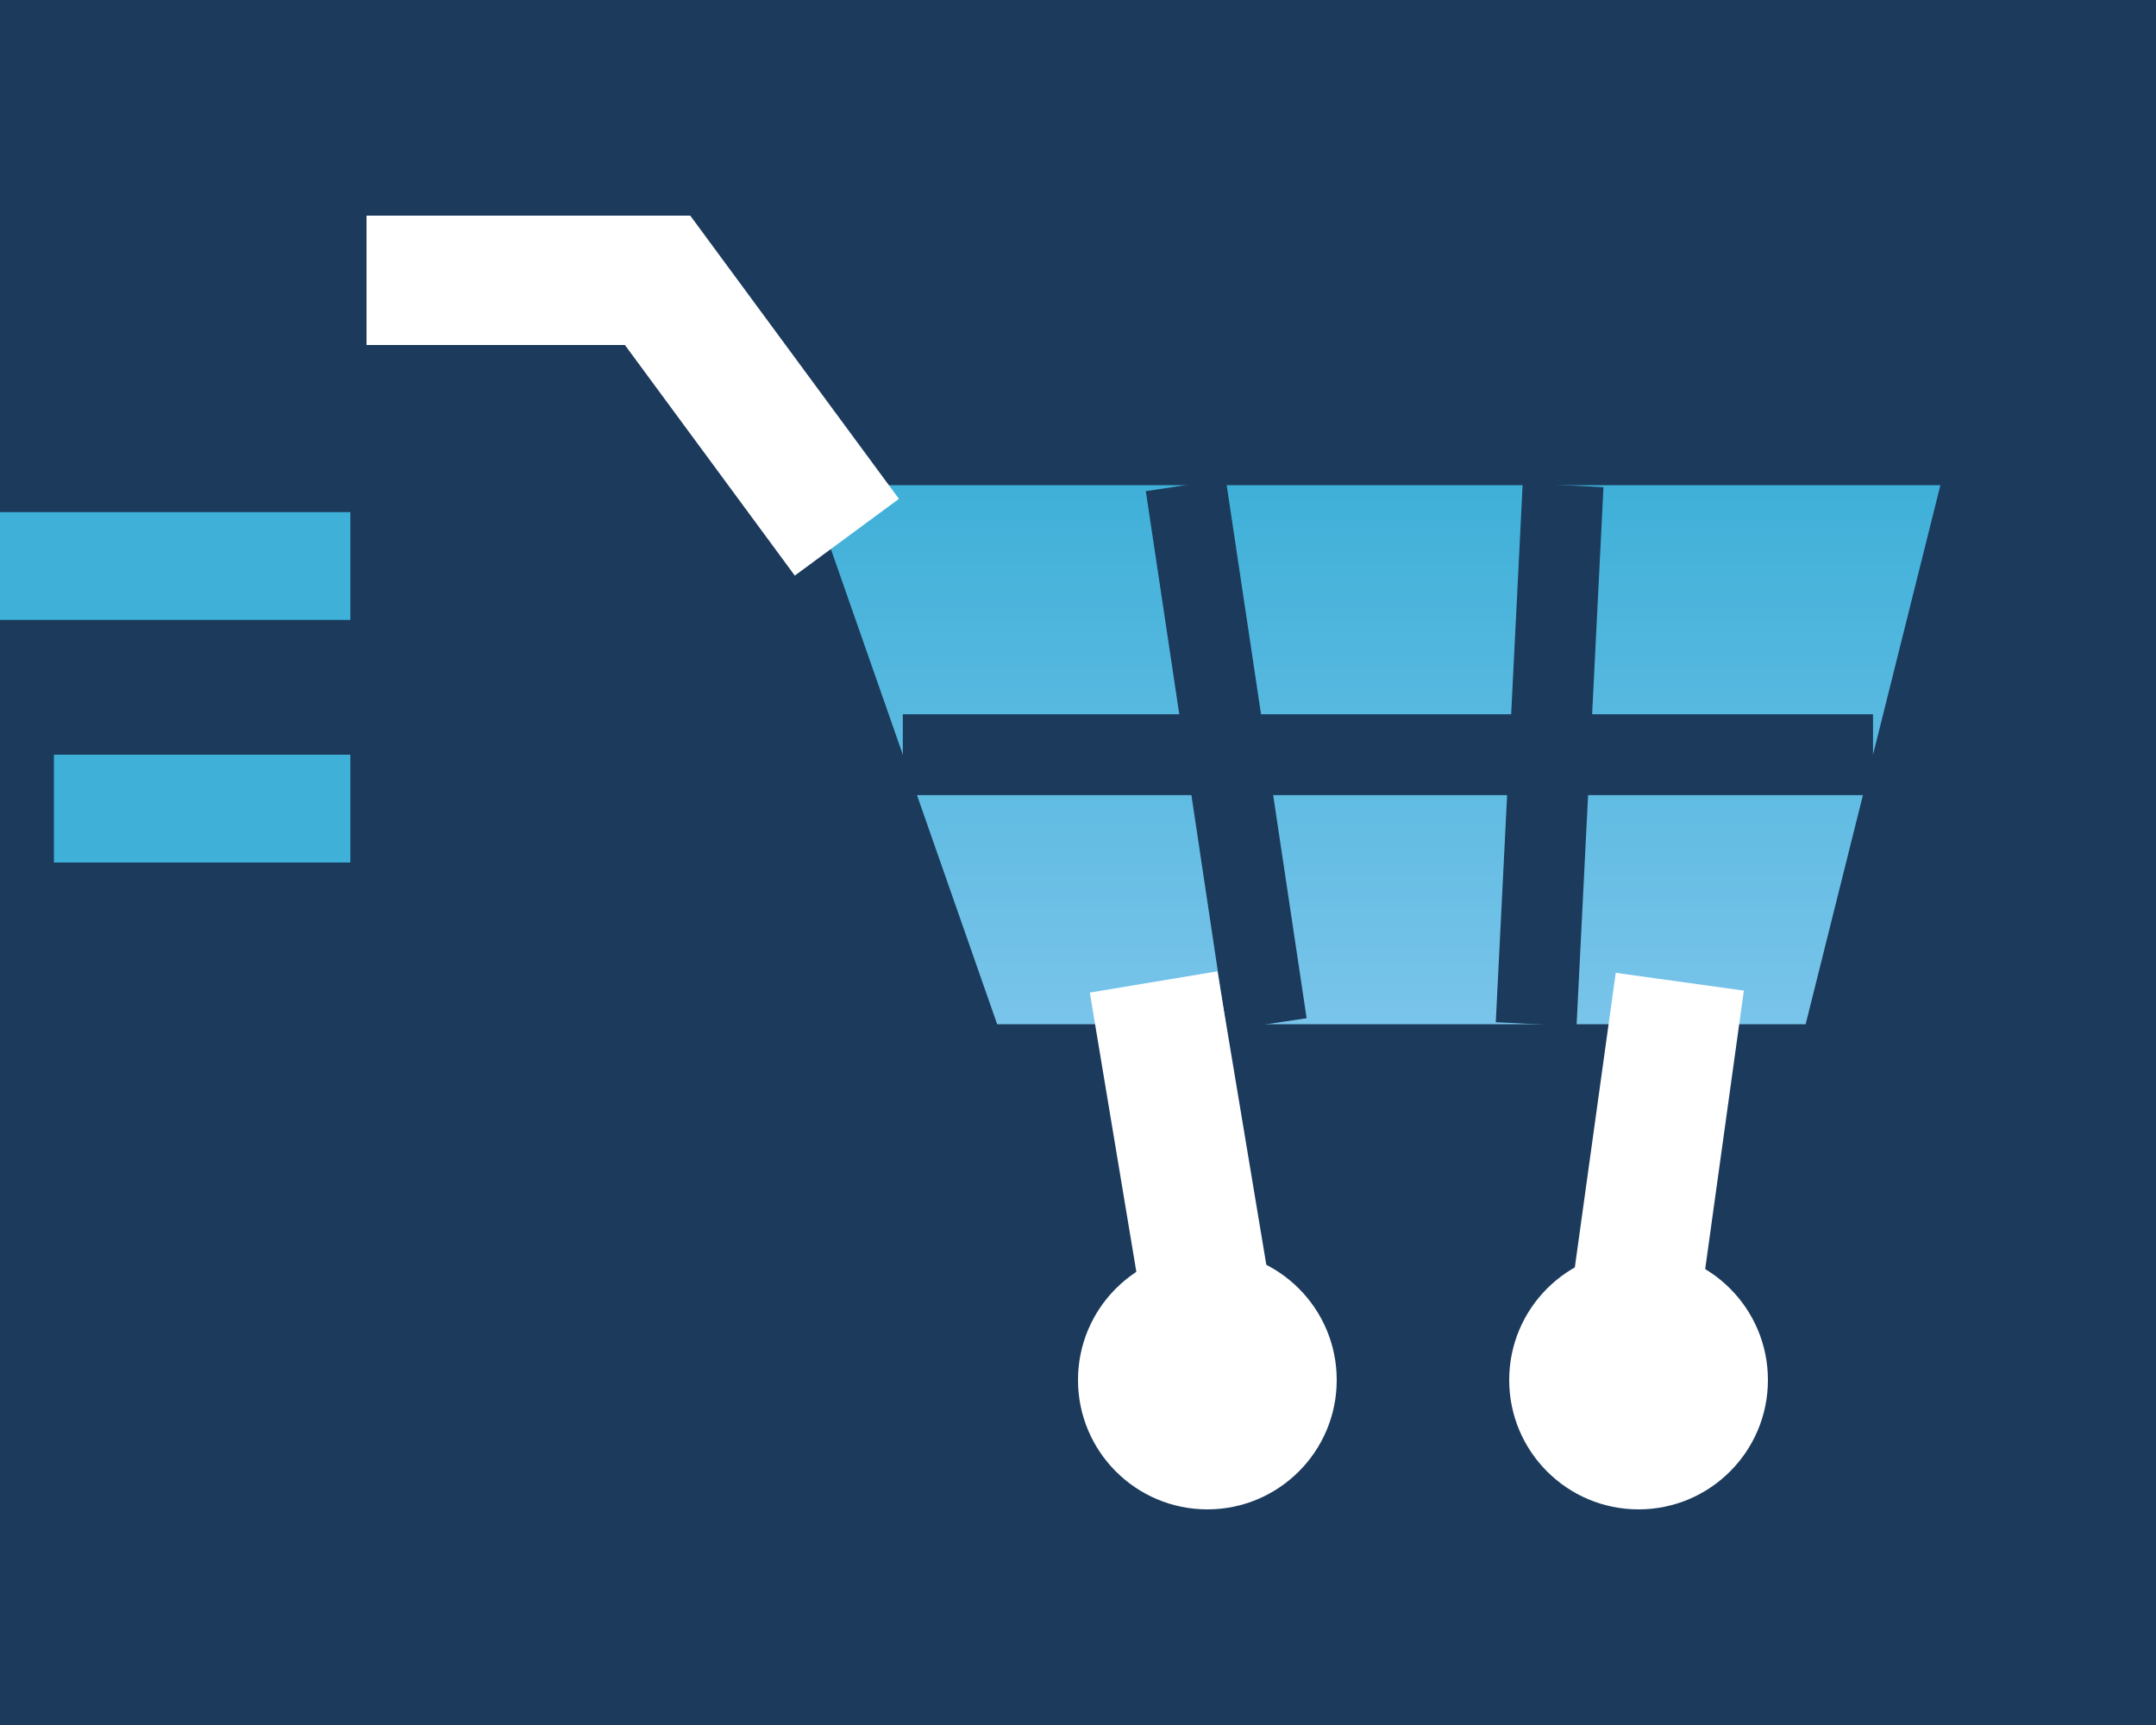
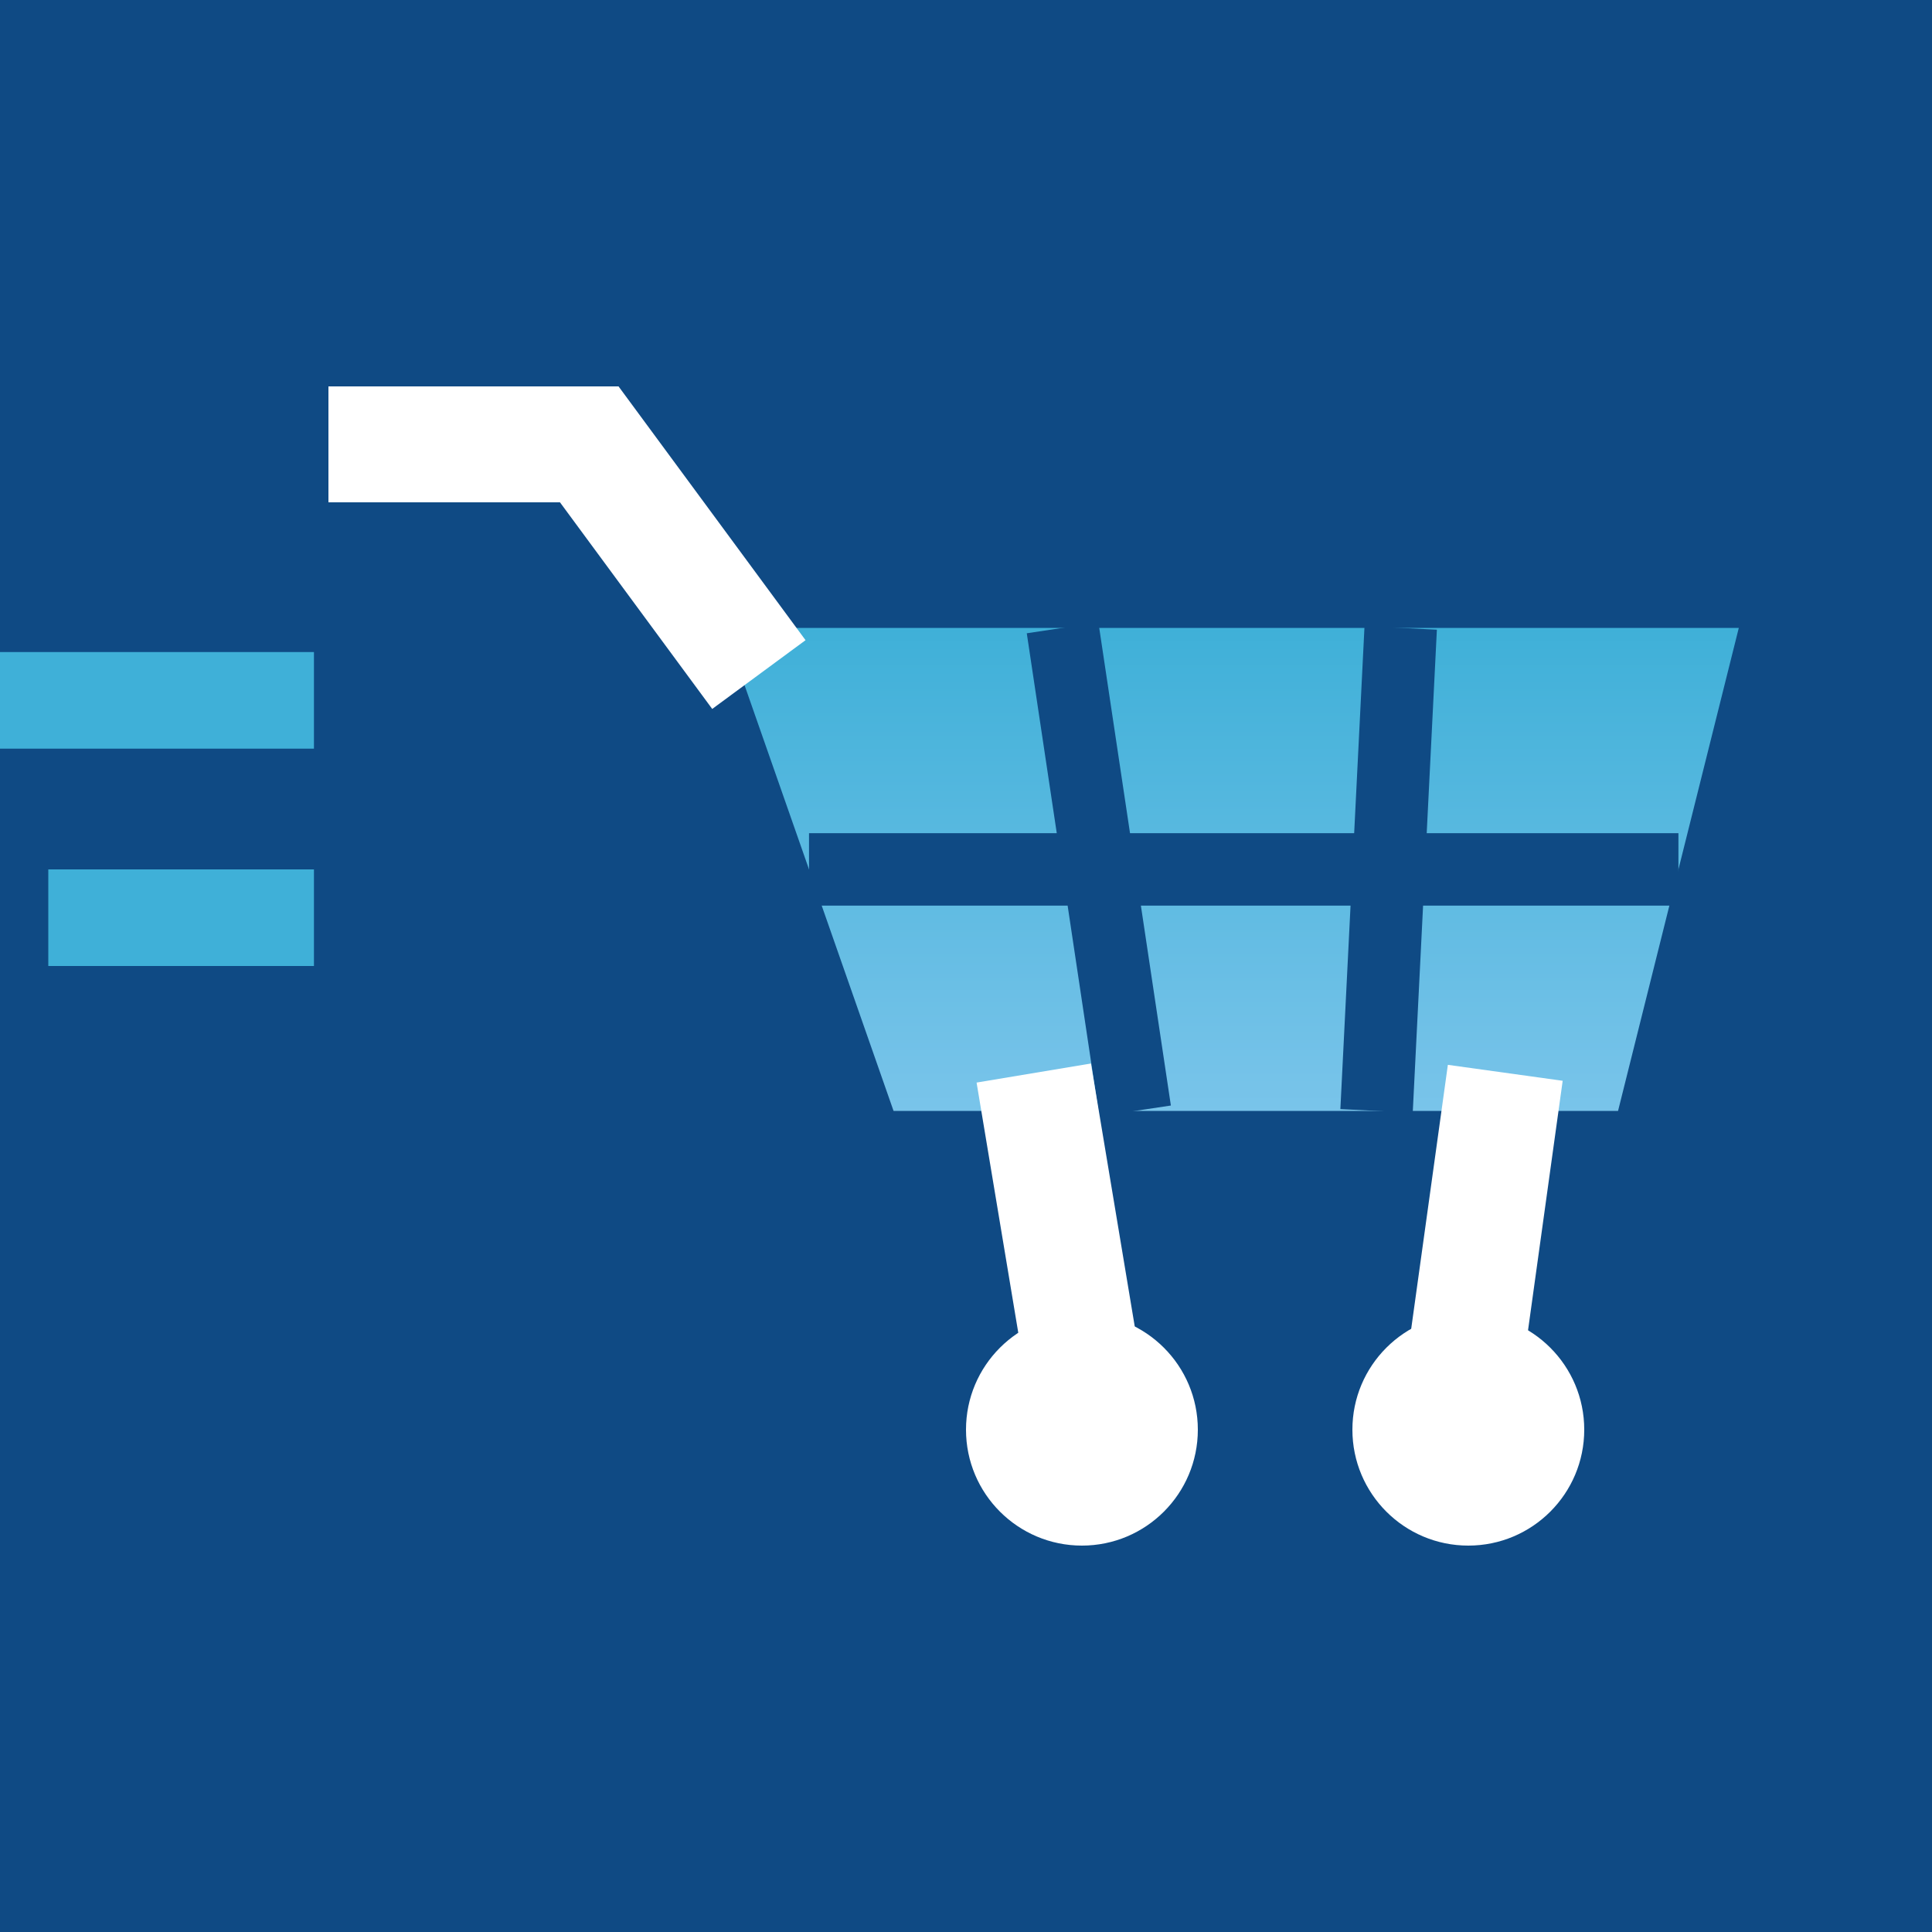
- <svg xmlns="http://www.w3.org/2000/svg" viewBox="0 0 40 32">
+ <svg xmlns="http://www.w3.org/2000/svg" viewBox="0 0 40 40">
  <defs>
    <linearGradient id="g" x1="0" y1="0" x2="0" y2="1">
      <stop offset="0" stop-color="#3fb0d8" />
      <stop offset="1" stop-color="#79c4ea" />
    </linearGradient>
  </defs>
-   <rect width="40" height="32" fill="#1b3a5c" />
-   <g transform="translate(0,2)">
+   <rect width="40" height="40" fill="#0f4a84" />
+   <g transform="translate(0,6)">
    <g stroke="#3fb0d8" stroke-width="2" stroke-linecap="square">
      <path d="M0.5 8.5h5M2 13h3.5" />
    </g>
    <path d="M15 7h21l-2.5 10h-15z" fill="url(#g)" />
-     <g stroke="#1b3a5c" stroke-width="1.5">
+     <g stroke="#0f4a84" stroke-width="1.5">
      <path d="M22 7l1.5 10M29 7l-.5 10M16.75 12h18" />
    </g>
    <g stroke="#ffffff" stroke-width="2.4" stroke-linecap="square" fill="none">
      <path d="M8 3.2h4.2L15 7" />
      <path d="M21.6 17.4l.6 3.6M31 17.4l-.5 3.6" />
    </g>
    <circle cx="22.4" cy="23.6" r="2.4" fill="#ffffff" />
    <circle cx="30.4" cy="23.6" r="2.4" fill="#ffffff" />
  </g>
</svg>
